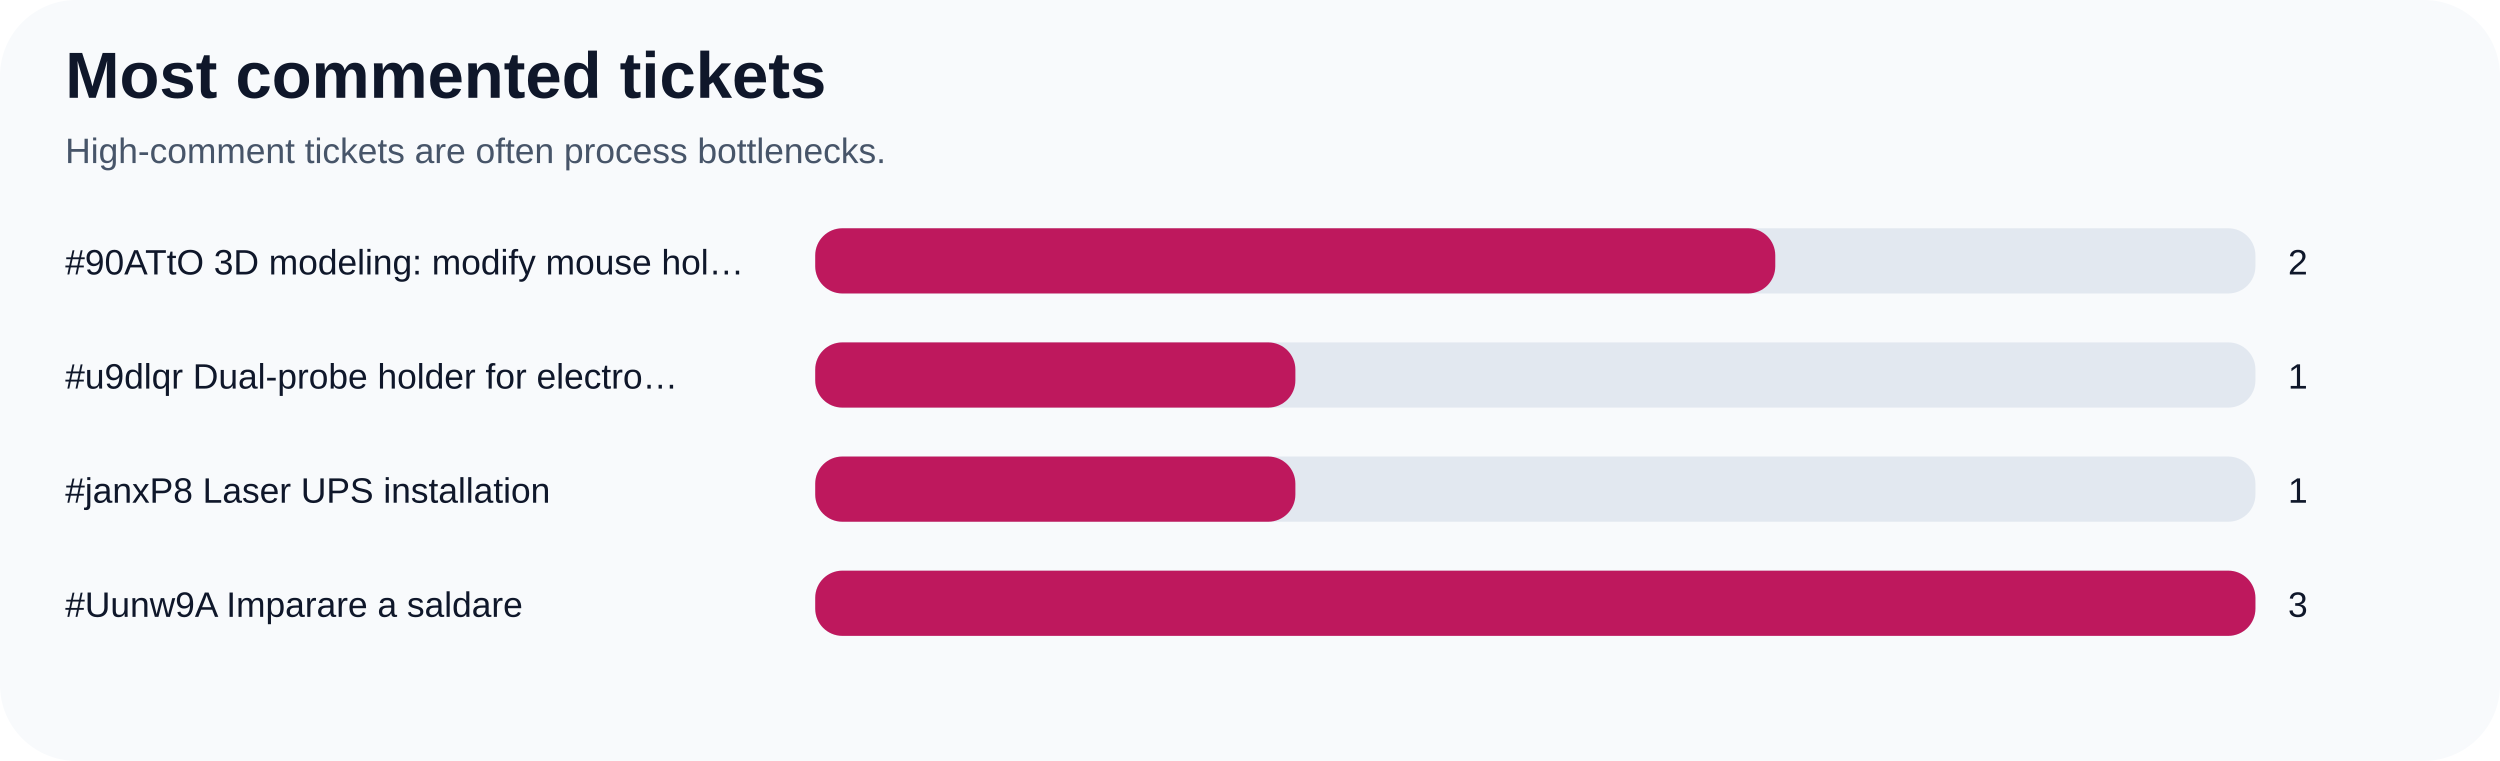
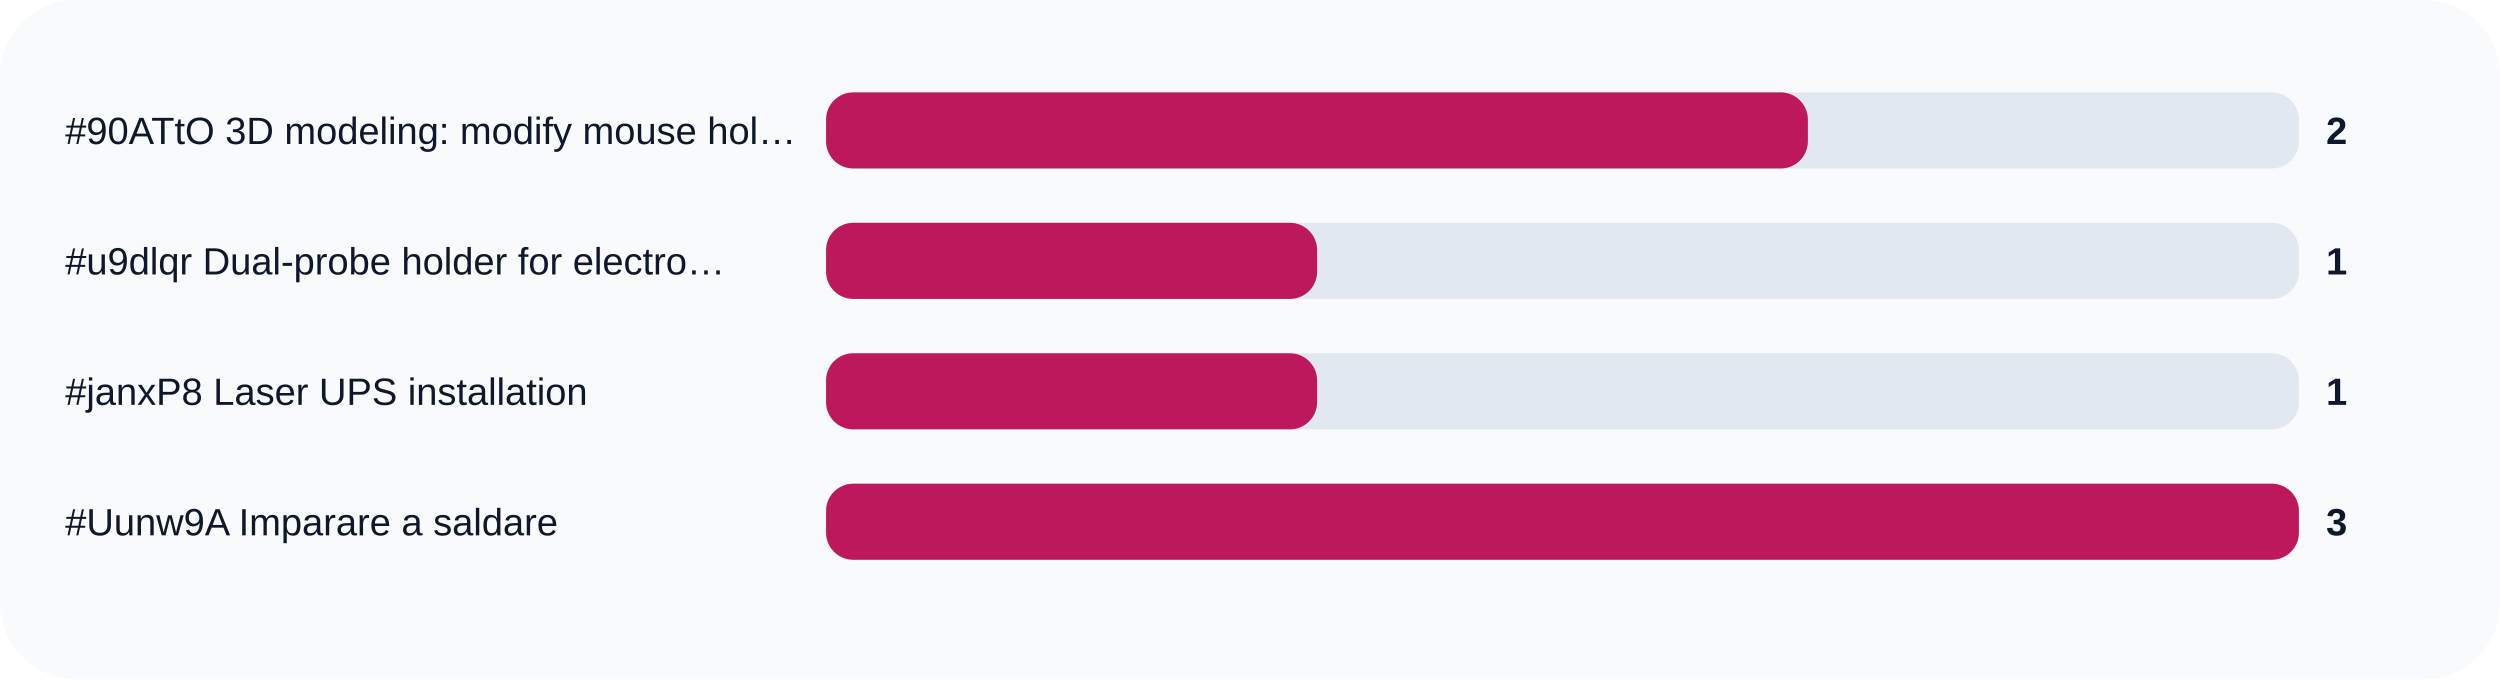
- <svg xmlns="http://www.w3.org/2000/svg" width="920" height="280" viewBox="0 0 920 280" role="img">
+ <svg xmlns="http://www.w3.org/2000/svg" width="920" height="250" viewBox="0 0 920 250" role="img">
  <rect width="100%" height="100%" rx="28" fill="#f8fafc" />
-   <text x="24" y="36" fill="#0f172a" font-size="24" font-family="Arial, sans-serif" font-weight="700">Most commented tickets</text>
-   <text x="24" y="60" fill="#475569" font-size="13" font-family="Arial, sans-serif">High-comment tickets are often process bottlenecks.</text>
-   <text x="24" y="101" fill="#0f172a" font-size="13" font-family="Arial, sans-serif">#90ATtO 3D modeling: modify mouse hol…</text>
-   <rect x="300" y="84" width="530" height="24" rx="10" fill="#e2e8f0" />
-   <rect x="300" y="84" width="353.3" height="24" rx="10" fill="#be185d" />
-   <text x="842" y="101" fill="#0f172a" font-size="13" font-family="Arial, sans-serif">2</text>
-   <text x="24" y="143" fill="#0f172a" font-size="13" font-family="Arial, sans-serif">#u9dlqr Dual-probe holder for electro…</text>
-   <rect x="300" y="126" width="530" height="24" rx="10" fill="#e2e8f0" />
-   <rect x="300" y="126" width="176.7" height="24" rx="10" fill="#be185d" />
-   <text x="842" y="143" fill="#0f172a" font-size="13" font-family="Arial, sans-serif">1</text>
-   <text x="24" y="185" fill="#0f172a" font-size="13" font-family="Arial, sans-serif">#janxP8 Laser UPS installation</text>
-   <rect x="300" y="168" width="530" height="24" rx="10" fill="#e2e8f0" />
-   <rect x="300" y="168" width="176.7" height="24" rx="10" fill="#be185d" />
-   <text x="842" y="185" fill="#0f172a" font-size="13" font-family="Arial, sans-serif">1</text>
-   <text x="24" y="227" fill="#0f172a" font-size="13" font-family="Arial, sans-serif">#Uunw9A Imparare a saldare</text>
-   <rect x="300" y="210" width="530" height="24" rx="10" fill="#e2e8f0" />
-   <rect x="300" y="210" width="530.0" height="24" rx="10" fill="#be185d" />
-   <text x="842" y="227" fill="#0f172a" font-size="13" font-family="Arial, sans-serif">3</text>
+   <text x="24" y="53" fill="#0f172a" font-size="14" font-family="Arial, sans-serif">#90ATtO 3D modeling: modify mouse hol…</text>
+   <rect x="304" y="34" width="542" height="28" rx="10" fill="#e2e8f0" />
+   <rect x="304" y="34" width="361.3" height="28" rx="10" fill="#be185d" />
+   <text x="856" y="53" fill="#0f172a" font-size="14" font-family="Arial, sans-serif" font-weight="700">2</text>
+   <text x="24" y="101" fill="#0f172a" font-size="14" font-family="Arial, sans-serif">#u9dlqr Dual-probe holder for electro…</text>
+   <rect x="304" y="82" width="542" height="28" rx="10" fill="#e2e8f0" />
+   <rect x="304" y="82" width="180.7" height="28" rx="10" fill="#be185d" />
+   <text x="856" y="101" fill="#0f172a" font-size="14" font-family="Arial, sans-serif" font-weight="700">1</text>
+   <text x="24" y="149" fill="#0f172a" font-size="14" font-family="Arial, sans-serif">#janxP8 Laser UPS installation</text>
+   <rect x="304" y="130" width="542" height="28" rx="10" fill="#e2e8f0" />
+   <rect x="304" y="130" width="180.7" height="28" rx="10" fill="#be185d" />
+   <text x="856" y="149" fill="#0f172a" font-size="14" font-family="Arial, sans-serif" font-weight="700">1</text>
+   <text x="24" y="197" fill="#0f172a" font-size="14" font-family="Arial, sans-serif">#Uunw9A Imparare a saldare</text>
+   <rect x="304" y="178" width="542" height="28" rx="10" fill="#e2e8f0" />
+   <rect x="304" y="178" width="542.0" height="28" rx="10" fill="#be185d" />
+   <text x="856" y="197" fill="#0f172a" font-size="14" font-family="Arial, sans-serif" font-weight="700">3</text>
</svg>
